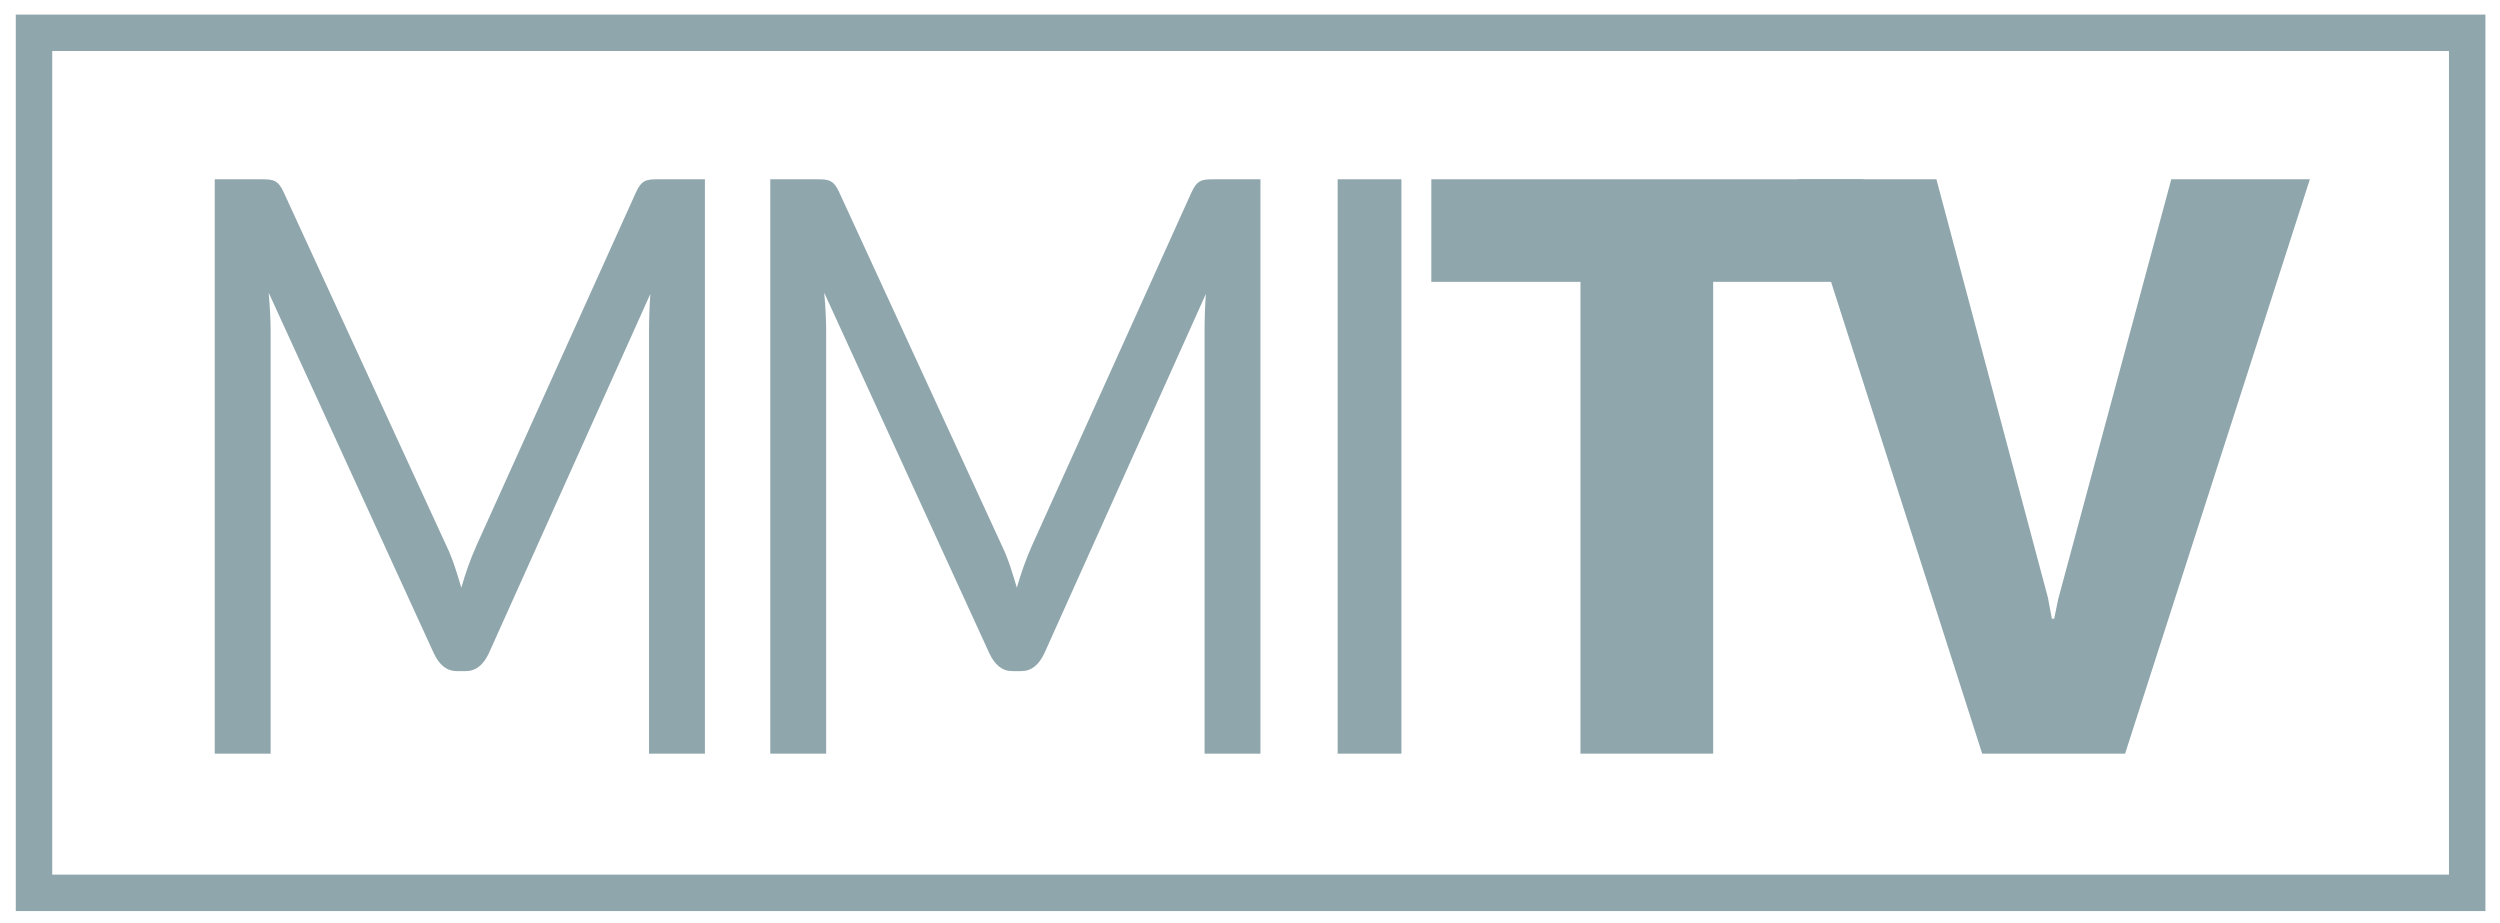
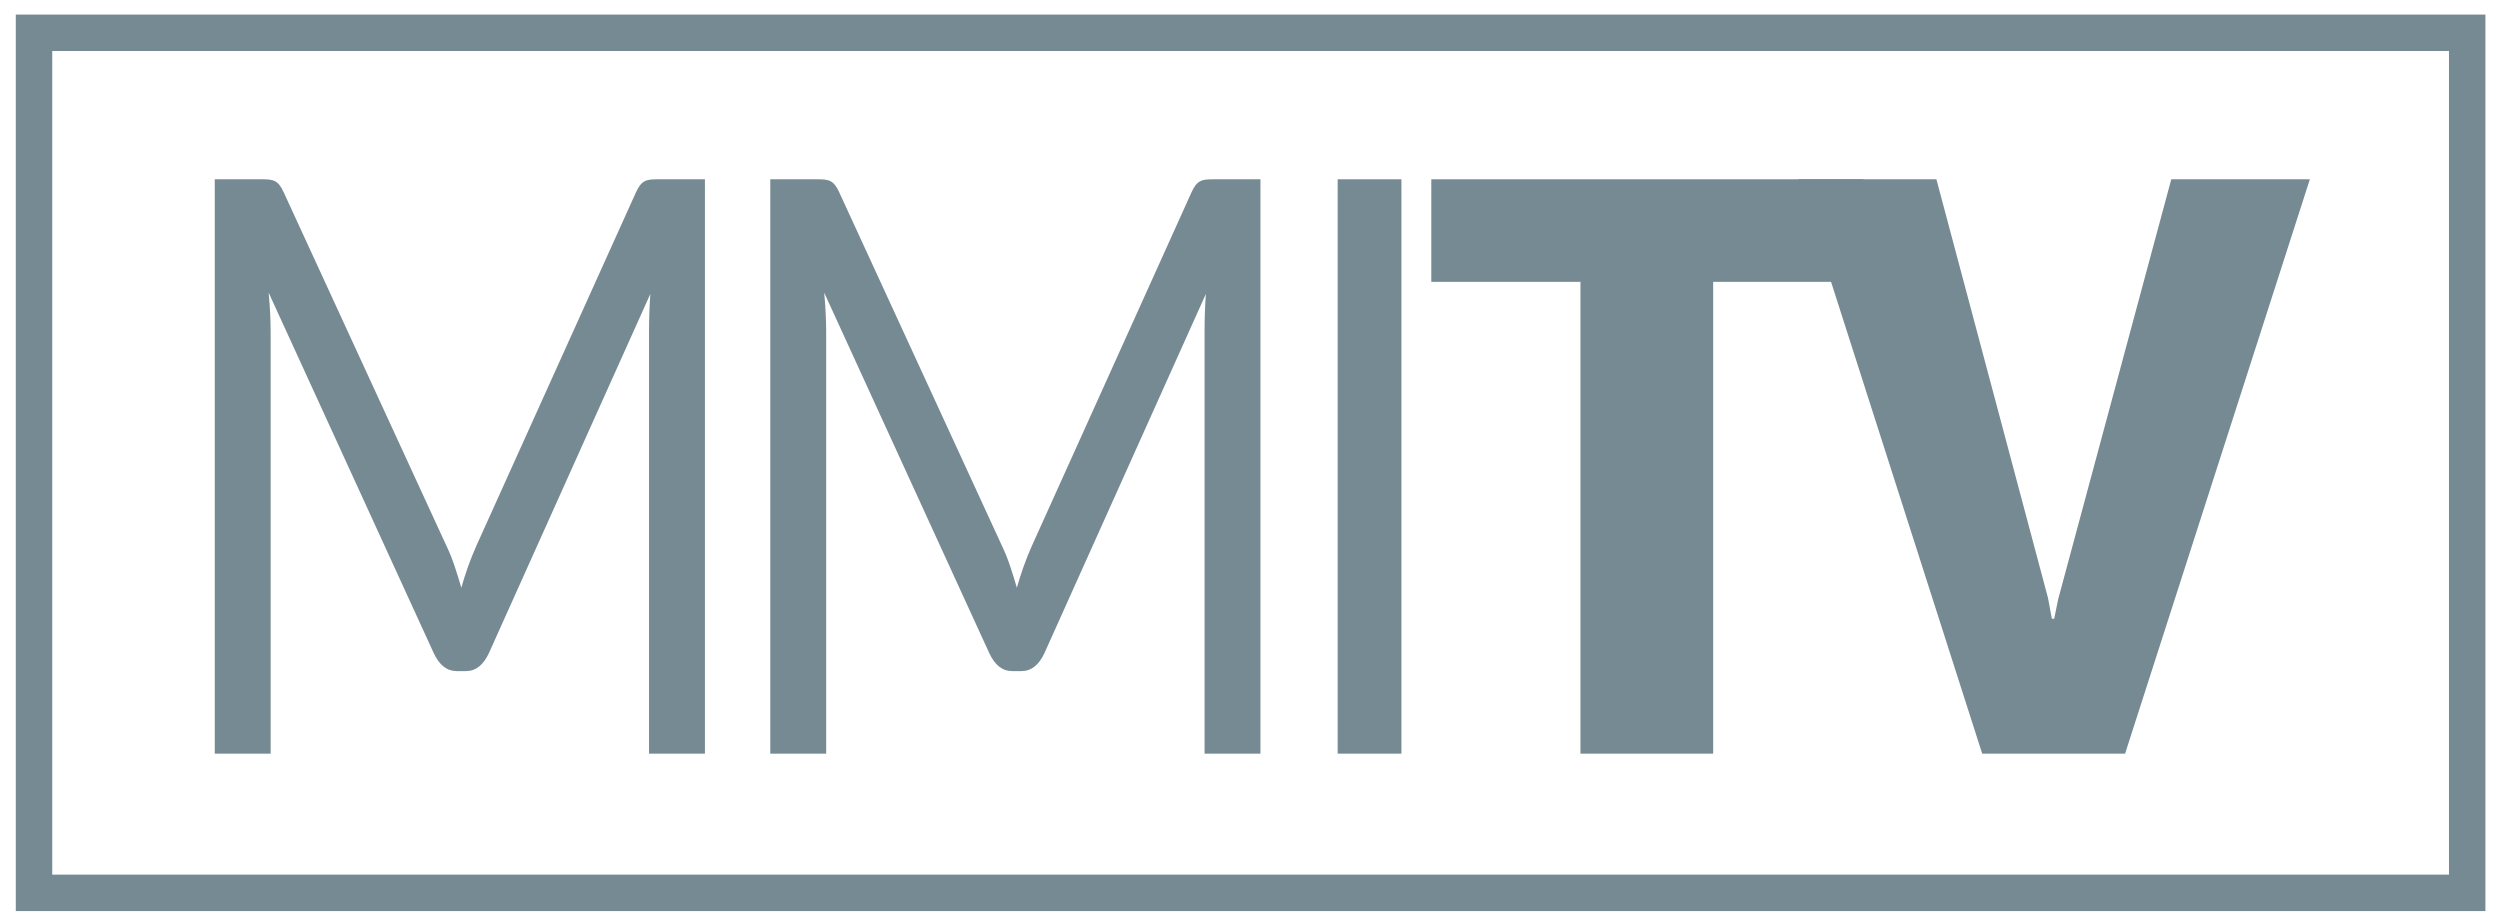
<svg xmlns="http://www.w3.org/2000/svg" version="1.1" id="Calque_1" x="0px" y="0px" width="343px" height="126.5px" viewBox="96 30.5 343 126.5" enable-background="new 96 30.5 343 126.5" xml:space="preserve">
  <g>
-     <path fill="#8FA6AD" d="M159.292,111.135c0.586-2.035,1.218-3.85,2.075-5.773l21.876-48.449c0.767-1.705,1.443-1.815,3.022-1.815   h6.45v78.805h-7.667V75.994c0-1.54,0.045-3.354,0.18-5.169L163.082,120.1c-0.767,1.648-1.804,2.475-3.157,2.475h-1.263   c-1.353,0-2.391-0.825-3.157-2.475L132.861,70.66c0.18,1.925,0.271,3.794,0.271,5.334V133.9h-7.668V55.097h6.45   c1.579,0,2.255,0.11,3.022,1.815l22.327,48.503C158.12,107.175,158.707,109.154,159.292,111.135z" />
-     <path fill="#8FA6AD" d="M235.511,111.135c0.586-2.035,1.218-3.85,2.075-5.773l21.876-48.449c0.767-1.705,1.443-1.815,3.022-1.815   h6.45v78.805h-7.667V75.994c0-1.54,0.045-3.354,0.18-5.169L239.3,120.1c-0.767,1.648-1.804,2.475-3.157,2.475h-1.263   c-1.353,0-2.391-0.825-3.157-2.475L209.08,70.66c0.18,1.925,0.271,3.794,0.271,5.334V133.9h-7.668V55.097h6.45   c1.579,0,2.255,0.11,3.022,1.815l22.327,48.503C234.339,107.175,234.925,109.154,235.511,111.135z" />
-     <path fill="#8FA6AD" d="M288.276,133.9h-8.75V55.097h8.75V133.9z" />
-     <path fill="#8FA6AD" d="M351.672,69.169h-20.625V133.9H312.84V69.169h-20.464V55.097h59.296V69.169z" />
-     <path fill="#8FA6AD" d="M376.98,112.521l0.537,2.869h0.321l0.537-2.651L393.9,55.097h19.014l-25.352,78.805h-19.605l-25.244-78.805   h18.961L376.98,112.521z" />
+     <path fill="#768a93" d="M159.292,111.135c0.586-2.035,1.218-3.85,2.075-5.773l21.876-48.449c0.767-1.705,1.443-1.815,3.022-1.815   h6.45v78.805h-7.667V75.994c0-1.54,0.045-3.354,0.18-5.169L163.082,120.1c-0.767,1.648-1.804,2.475-3.157,2.475h-1.263   c-1.353,0-2.391-0.825-3.157-2.475L132.861,70.66c0.18,1.925,0.271,3.794,0.271,5.334V133.9h-7.668V55.097h6.45   c1.579,0,2.255,0.11,3.022,1.815l22.327,48.503C158.12,107.175,158.707,109.154,159.292,111.135z" />
+     <path fill="#768a93" d="M235.511,111.135c0.586-2.035,1.218-3.85,2.075-5.773l21.876-48.449c0.767-1.705,1.443-1.815,3.022-1.815   h6.45v78.805h-7.667V75.994c0-1.54,0.045-3.354,0.18-5.169L239.3,120.1c-0.767,1.648-1.804,2.475-3.157,2.475h-1.263   c-1.353,0-2.391-0.825-3.157-2.475L209.08,70.66c0.18,1.925,0.271,3.794,0.271,5.334V133.9h-7.668V55.097h6.45   c1.579,0,2.255,0.11,3.022,1.815l22.327,48.503C234.339,107.175,234.925,109.154,235.511,111.135z" />
+     <path fill="#768a93" d="M288.276,133.9h-8.75V55.097h8.75V133.9z" />
+     <path fill="#768a93" d="M351.672,69.169h-20.625V133.9H312.84V69.169h-20.464V55.097h59.296V69.169z" />
+     <path fill="#768a93" d="M376.98,112.521l0.537,2.869h0.321l0.537-2.651L393.9,55.097h19.014l-25.352,78.805h-19.605l-25.244-78.805   h18.961L376.98,112.521z" />
  </g>
-   <rect x="100.667" y="35" fill="none" stroke="#8FA6AD" stroke-width="5" stroke-miterlimit="10" width="333.833" height="118" />
+   <rect x="100.667" y="35" fill="none" stroke="#768a93" stroke-width="5" stroke-miterlimit="10" width="333.833" height="118" />
</svg>
